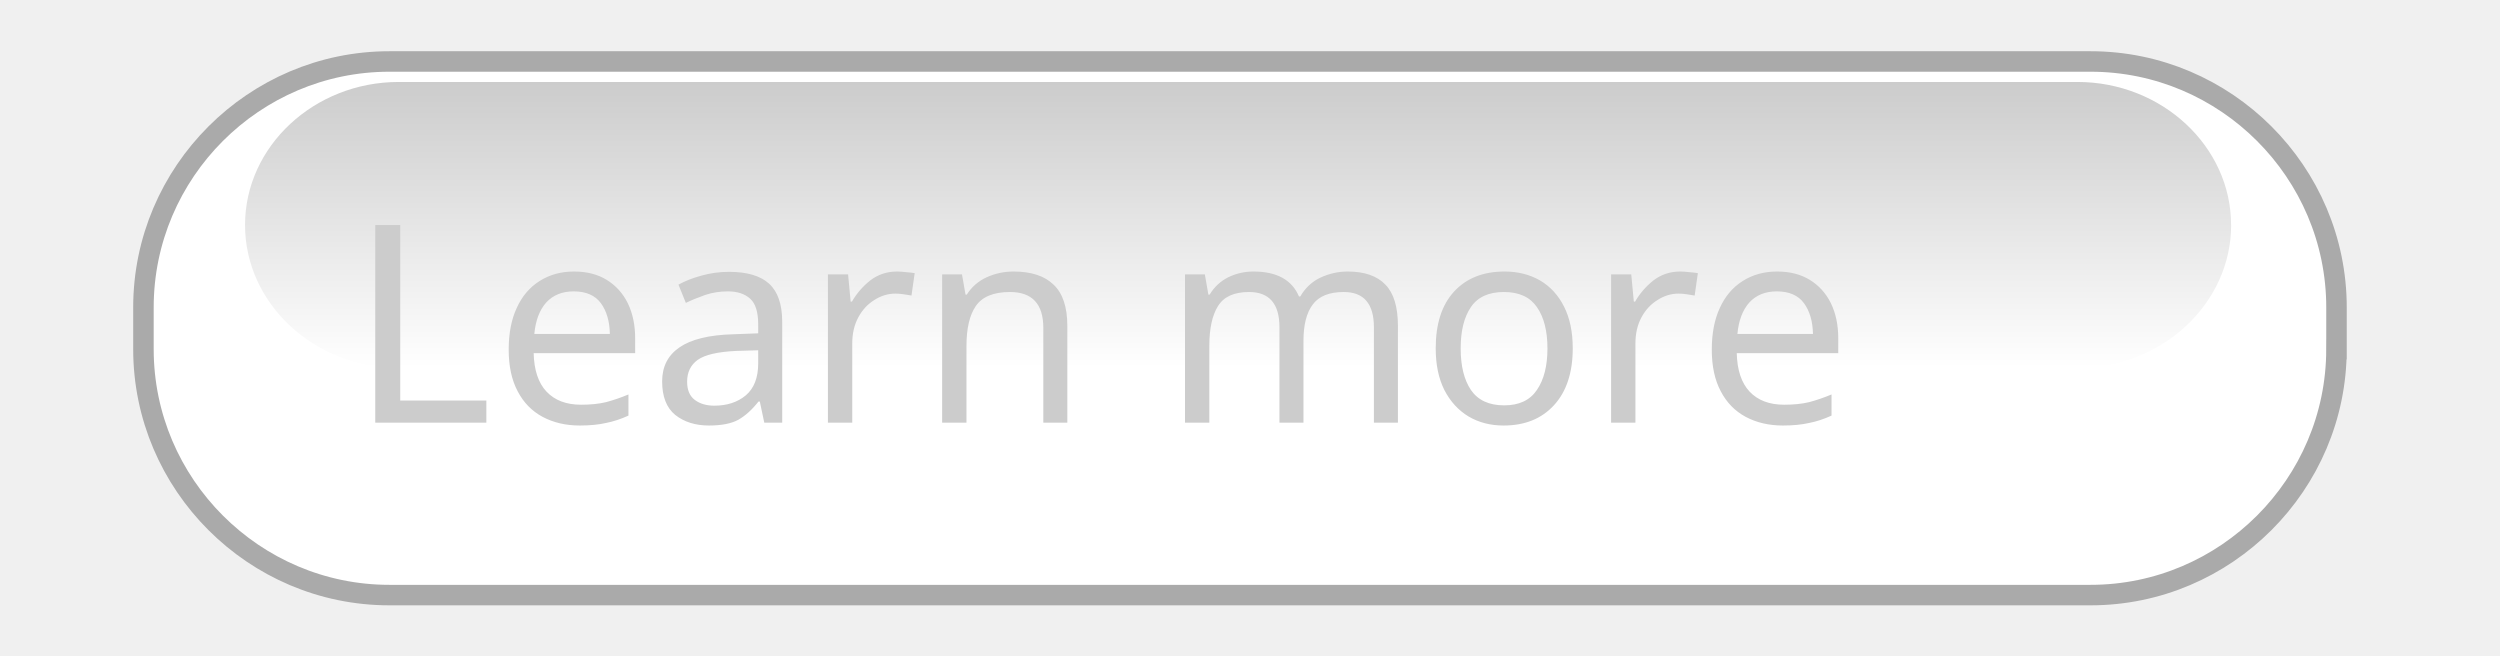
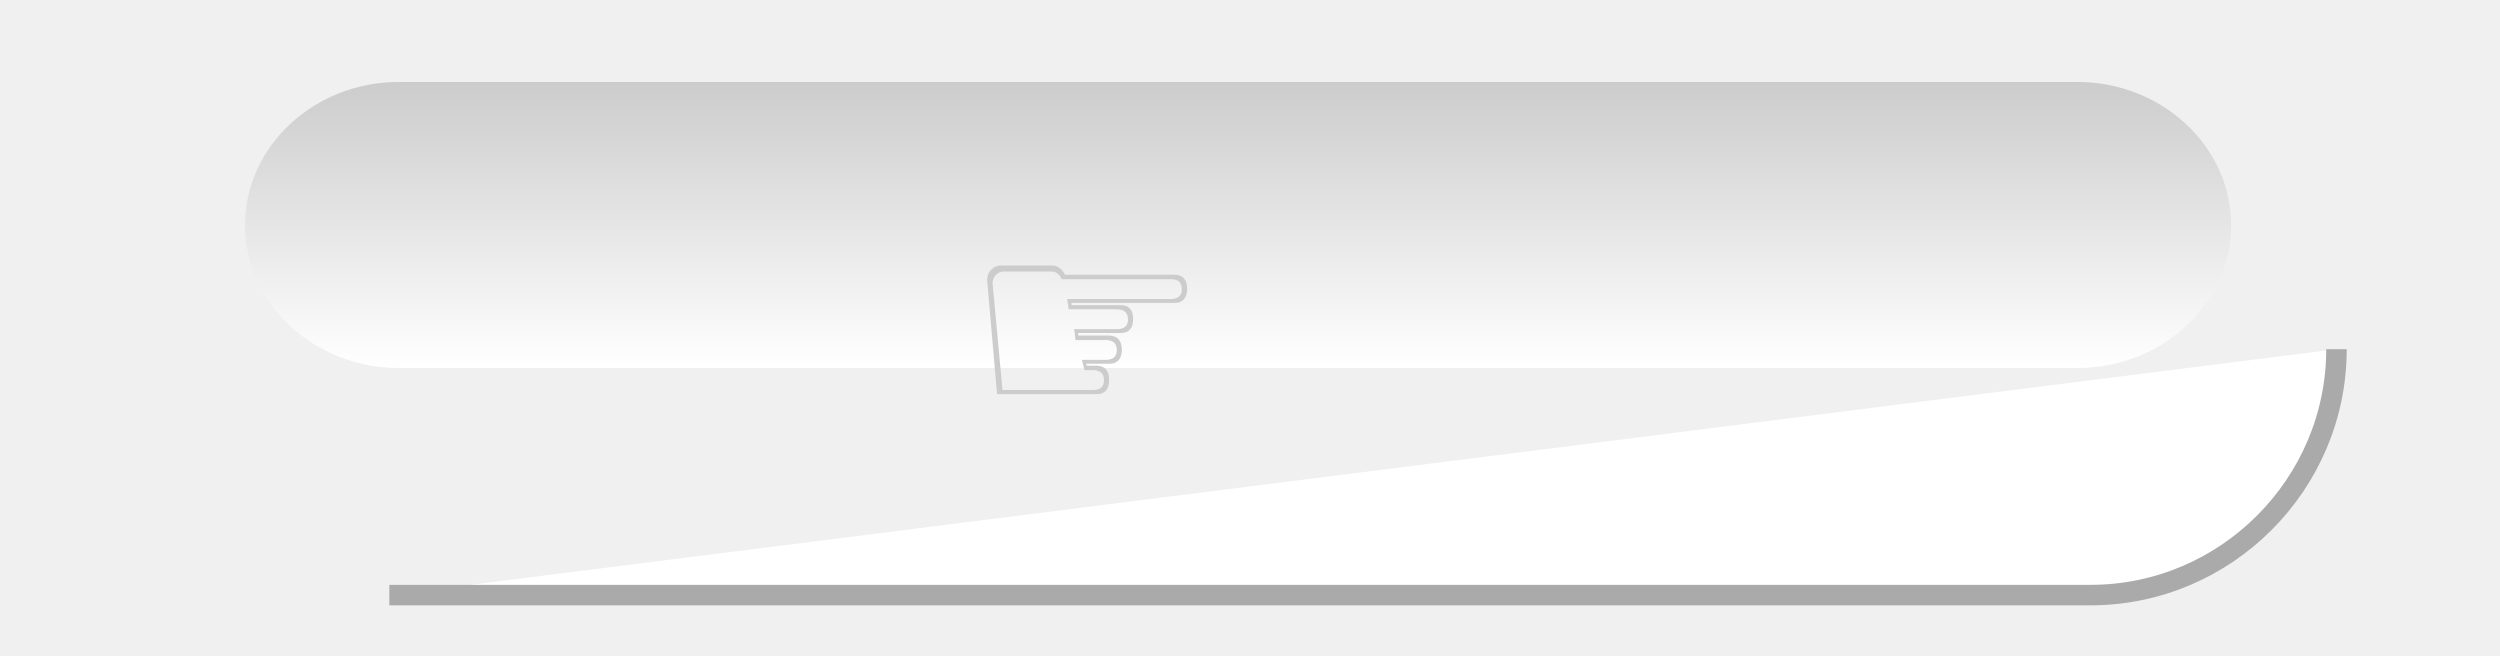
<svg xmlns="http://www.w3.org/2000/svg" enable-background="new 0 0 122 32" xml:space="preserve" version="1.1" y="0px" x="0px" viewBox="0 0 122 32">
  <g>
    <g>
-       <path d="m114.02 17.04c0 6.6-5.4 12-12 12h-83.02c-6.6 0-12-5.4-12-12v-2.04c0-6.6 5.4-12 12-12h83.021c6.6 0 12 5.4 12 12v2.04z" fill="#fff" stroke="#aaa" stroke-width="1px" />
+       <path d="m114.02 17.04c0 6.6-5.4 12-12 12h-83.02c-6.6" fill="#fff" stroke="#aaa" stroke-width="1px" />
      <g>
        <linearGradient id="gradient" y2="4" gradientUnits="userSpaceOnUse" y1="17.959" x2="60.418" x1="60.418">
          <stop stop-color="#fff" offset="0" />
          <stop stop-color="#ccc" offset="1" />
        </linearGradient>
      </g>
      <path d="m108.88 10.979c0 3.839-3.375 6.979-7.5 6.979h-81.922c-4.125 0-7.5-3.141-7.5-6.979s3.375-6.979 7.5-6.979h81.919c4.12 0 7.5 3.141 7.5 6.979z" fill="url(#gradient)" />
    </g>
    <g>
-       <text font-size="13.5" font-family="'Verdana-Bold'" transform="translate(17 20.625)" fill="#ccc">Learn more</text>
+       <text font-size="13.5" font-family="'Verdana-Bold'" transform="translate(47 20.625)" fill="#ccc">☞</text>
    </g>
  </g>
</svg>
